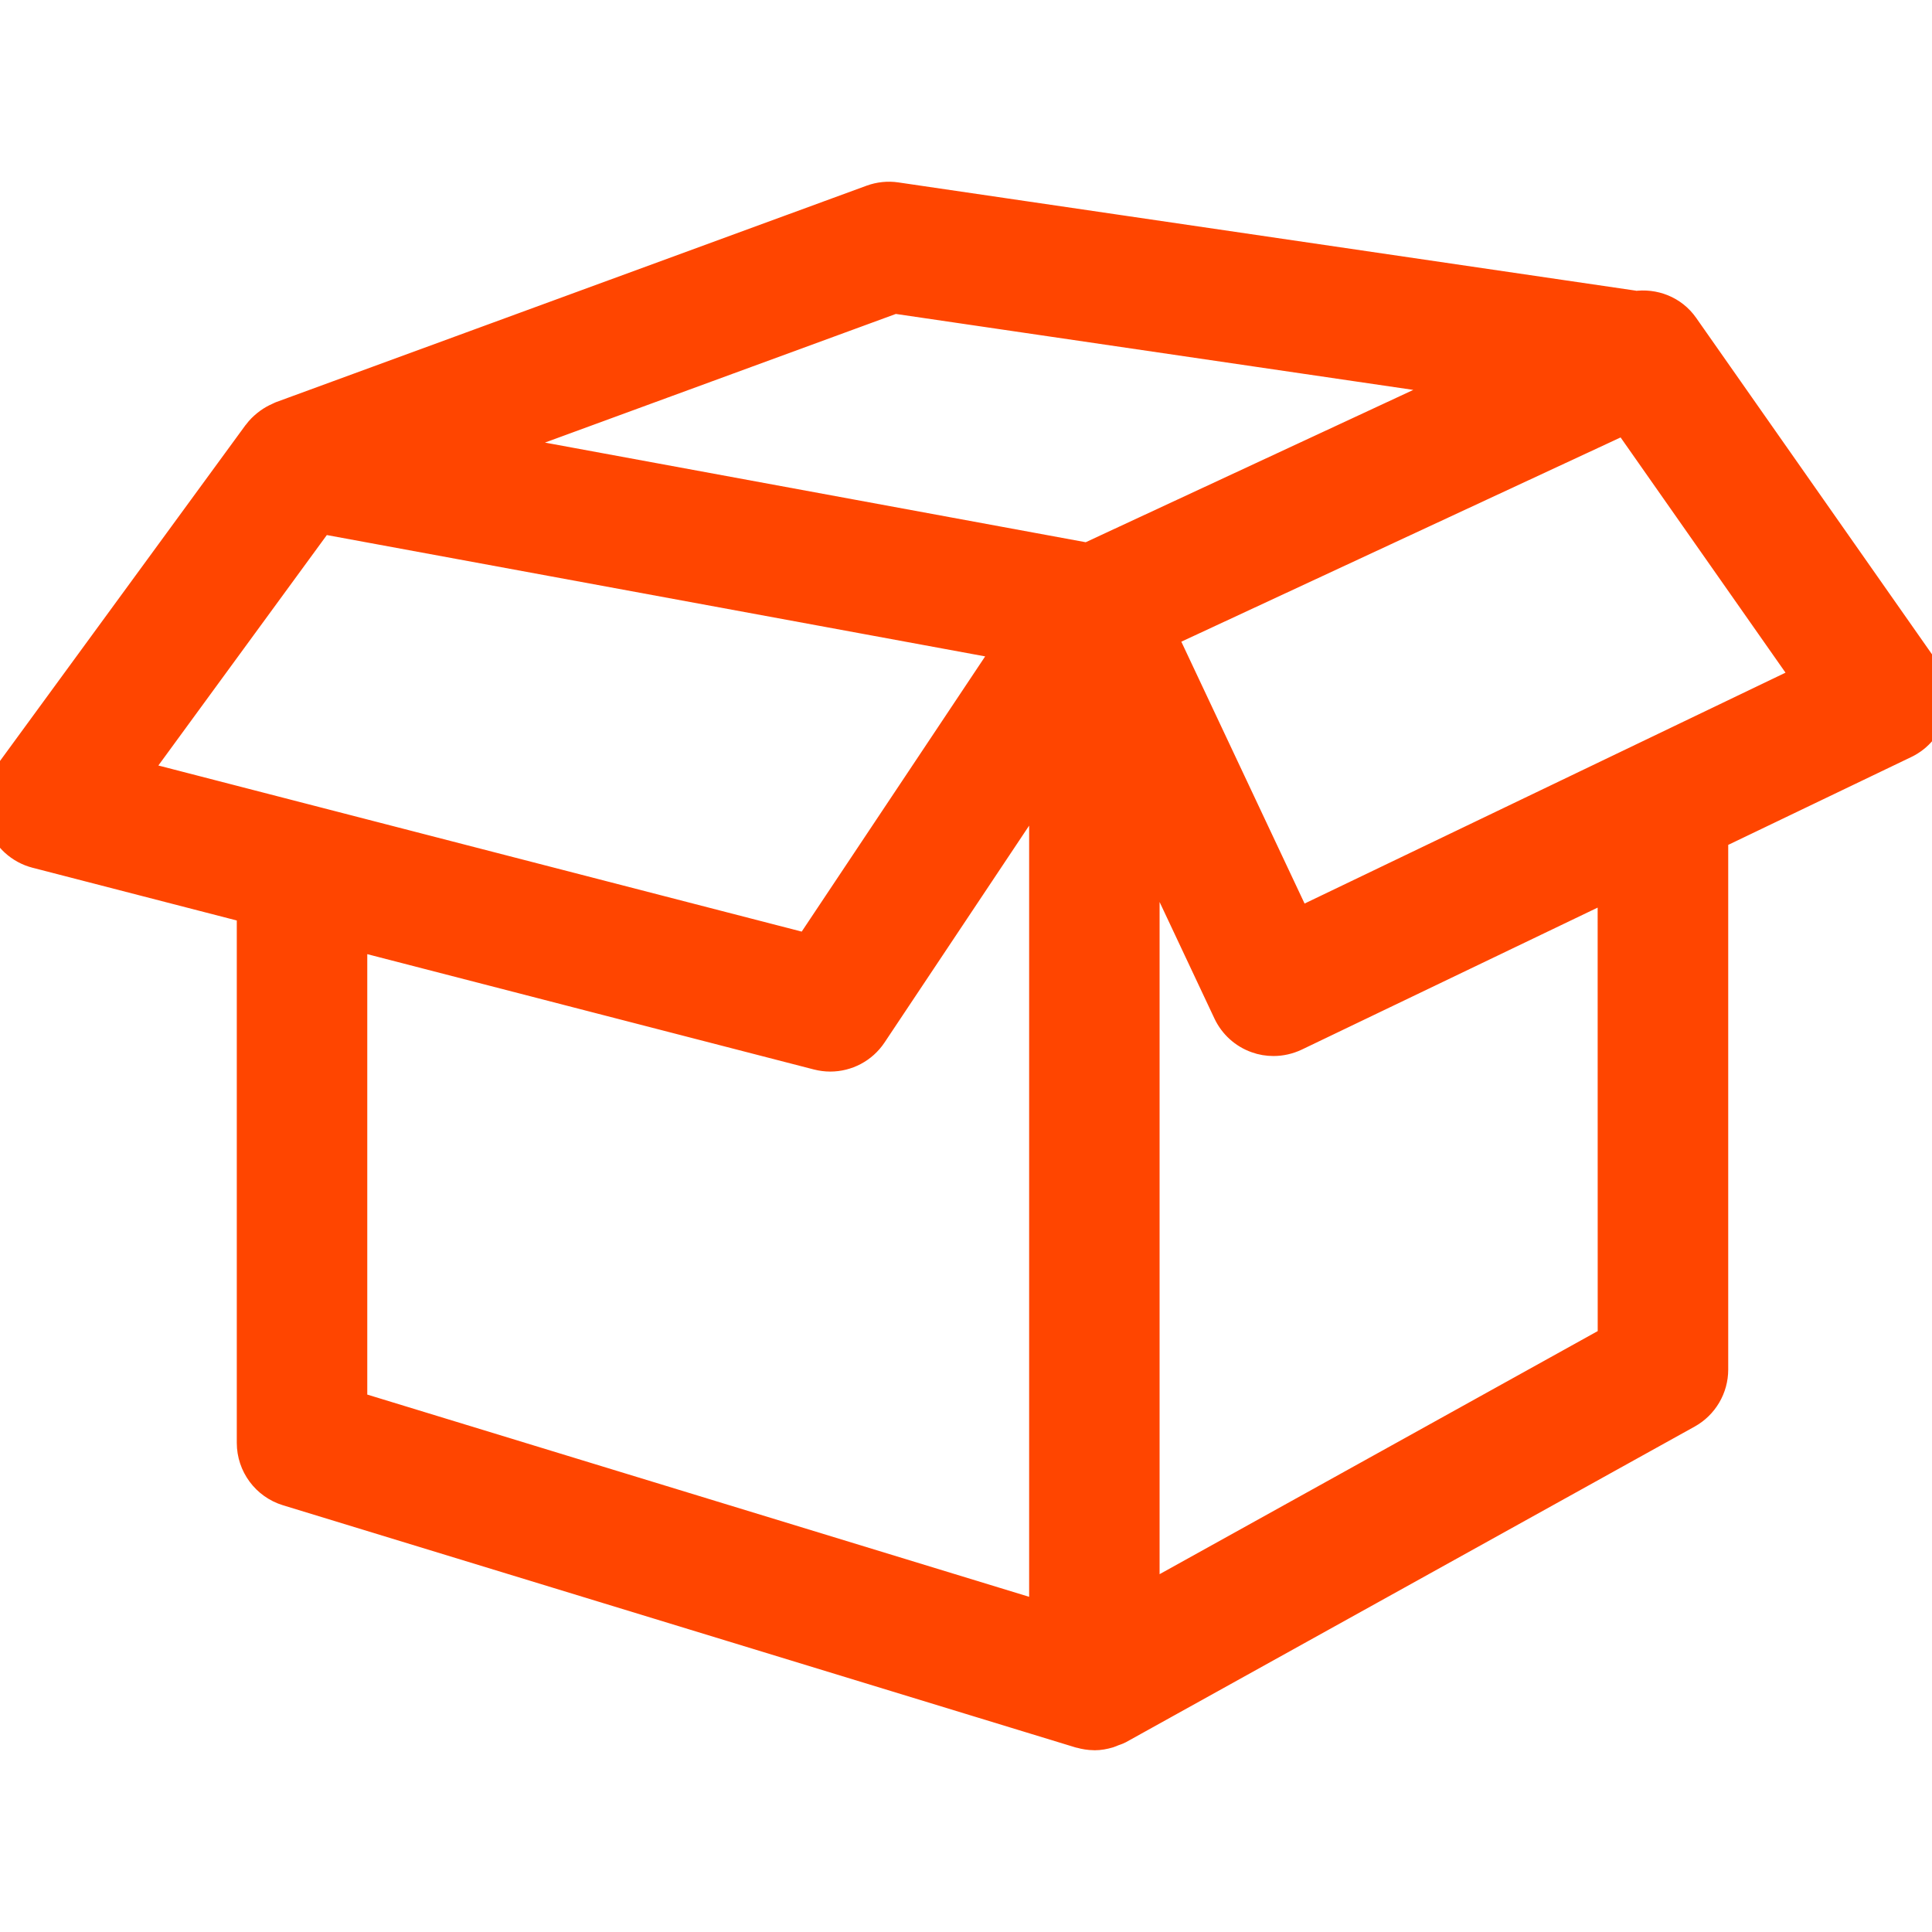
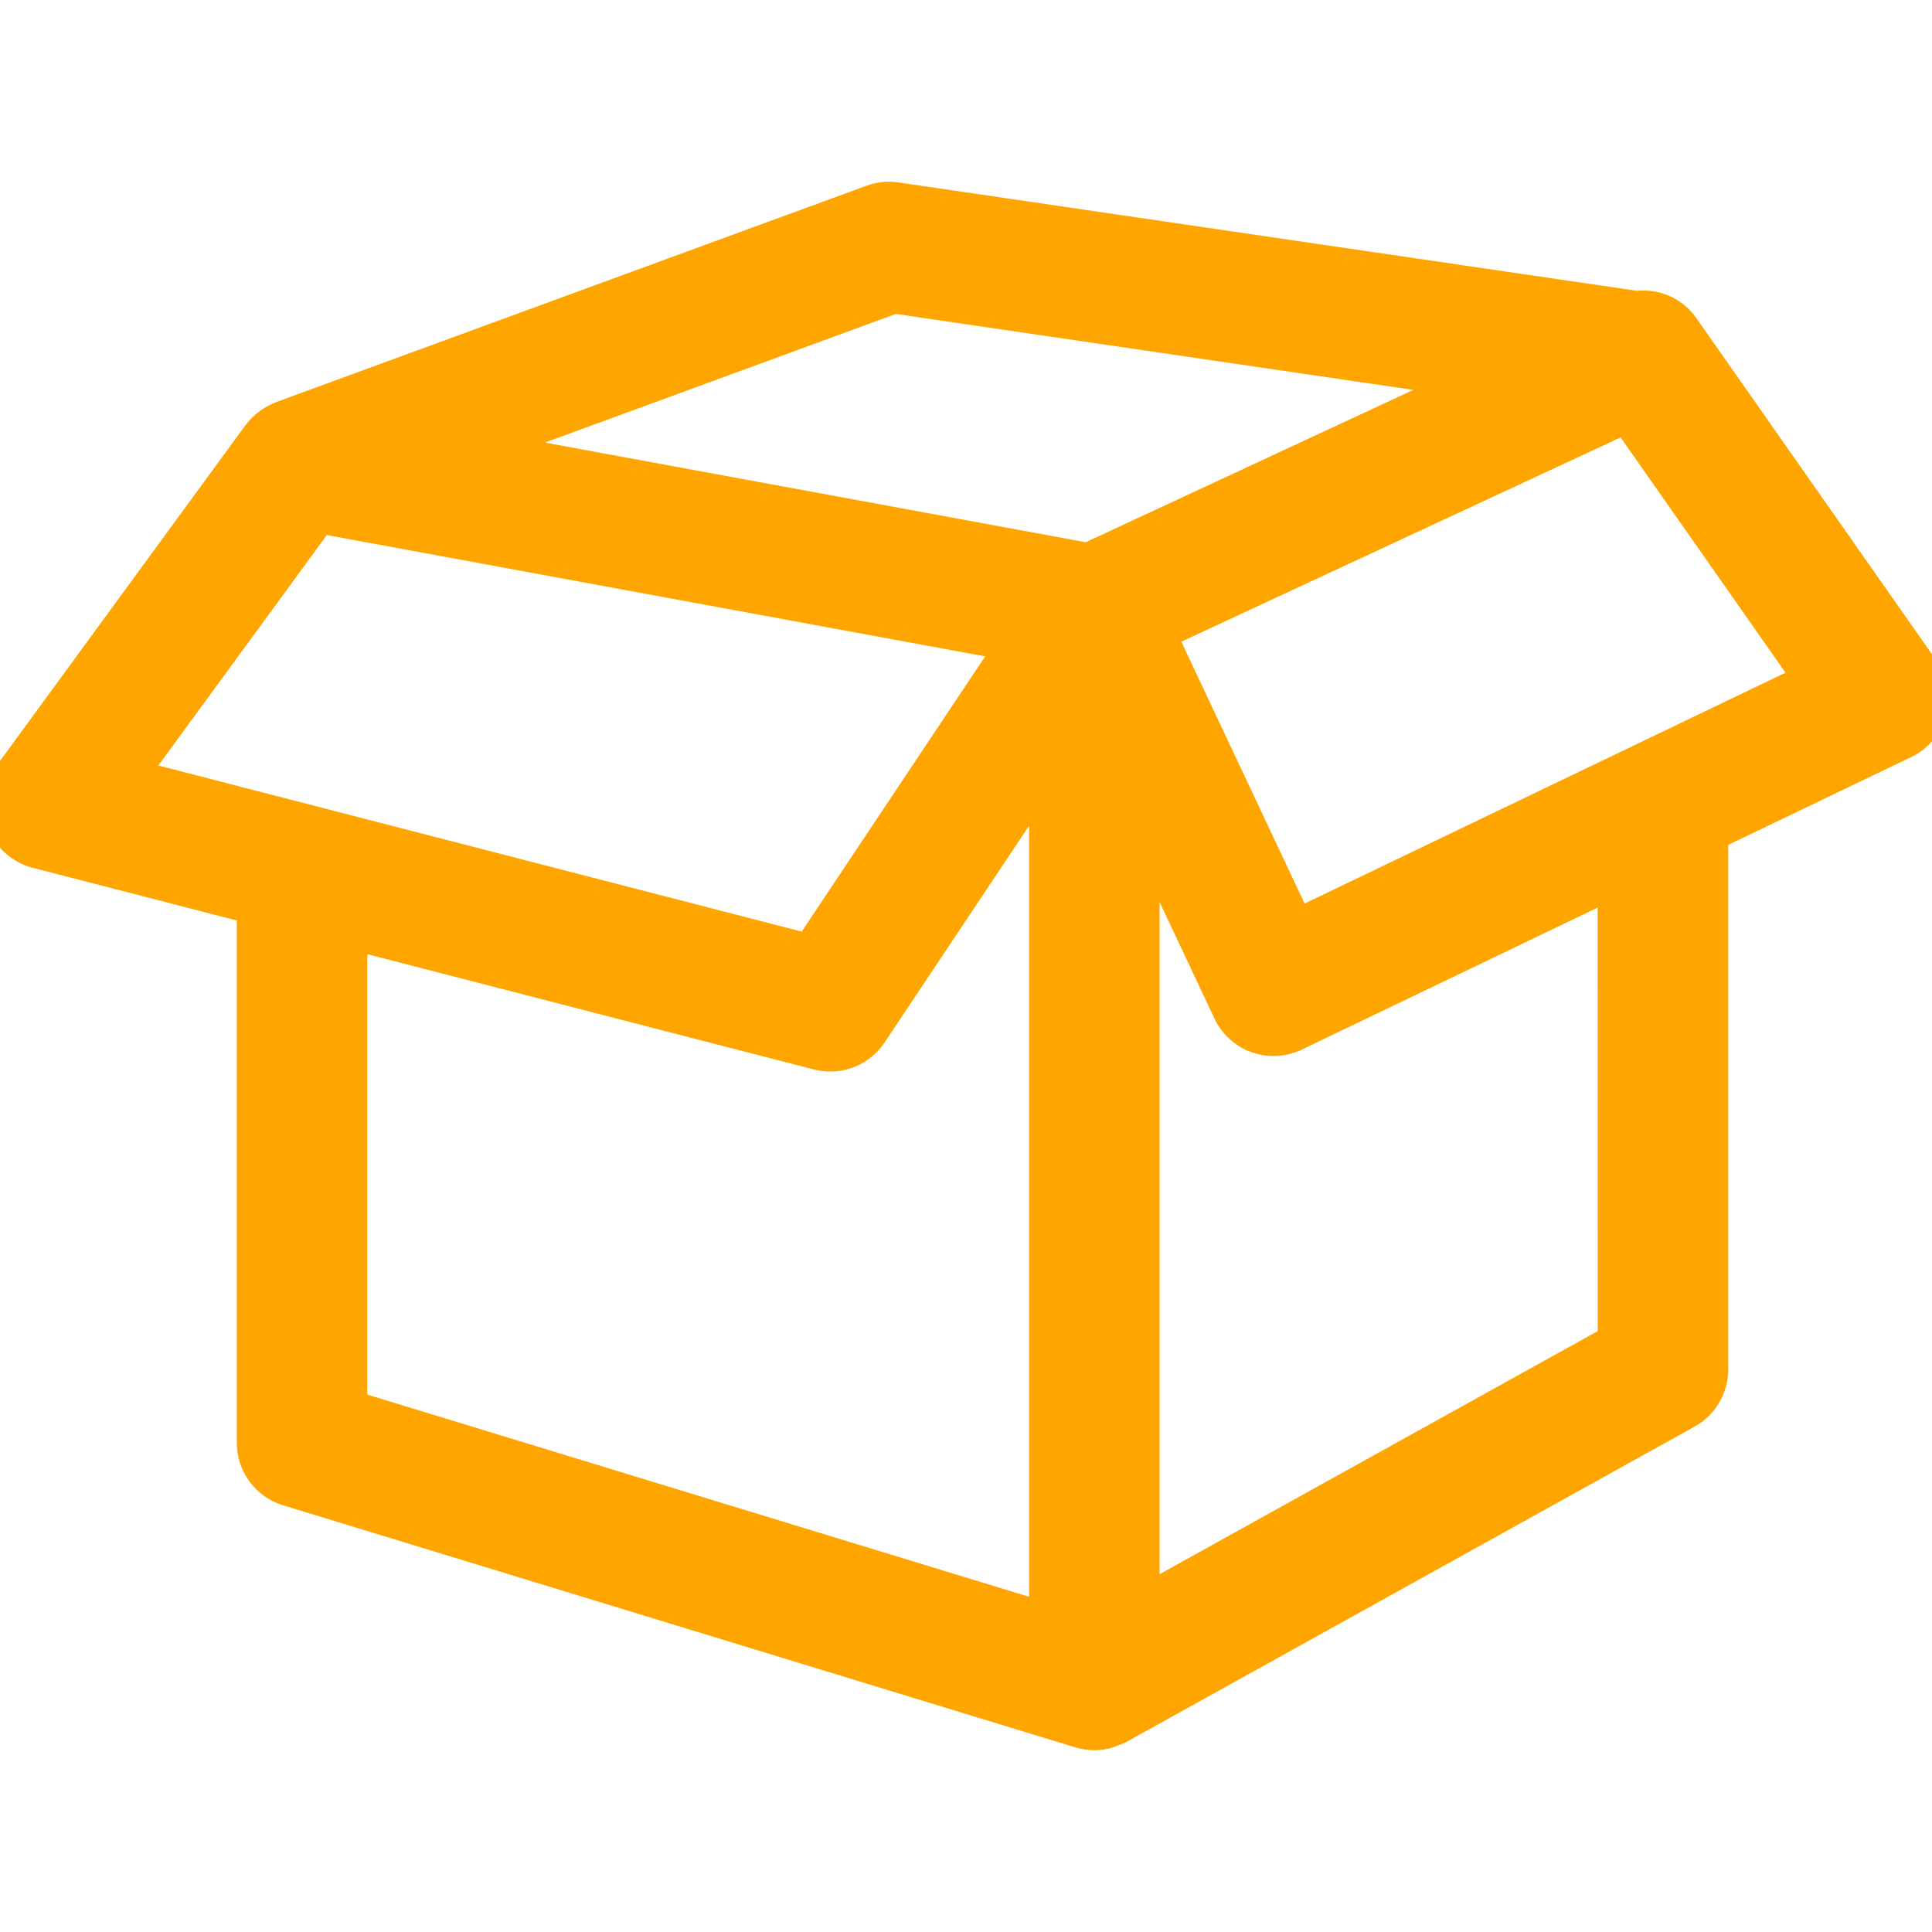
- <svg xmlns="http://www.w3.org/2000/svg" fill="#FF4500" version="1.1" id="Capa_1" width="800px" height="800px" viewBox="0 0 59.227 59.227" xml:space="preserve" stroke="#FF4500">
+ <svg xmlns="http://www.w3.org/2000/svg" fill="#FFA500" version="1.1" id="Capa_1" width="800px" height="800px" viewBox="0 0 59.227 59.227" xml:space="preserve" stroke="#FFA500">
strokeLinejoin
<g id="SVGRepo_bgCarrier" stroke-width="0" />
  <g id="SVGRepo_tracerCarrier" stroke-linecap="round" stroke-linejoin="round" />
  <g id="SVGRepo_iconCarrier">
    <g>
      <g>
        <path d="M51.586,10.029c-0.333-0.475-0.897-0.689-1.449-0.607c-0.021-0.005-0.042-0.014-0.063-0.017L27.469,6.087 c-0.247-0.037-0.499-0.01-0.734,0.076L8.63,12.799c-0.008,0.003-0.015,0.008-0.023,0.011c-0.019,0.008-0.037,0.02-0.057,0.027 c-0.099,0.044-0.191,0.096-0.276,0.157c-0.026,0.019-0.051,0.038-0.077,0.059c-0.093,0.076-0.178,0.159-0.249,0.254 c-0.004,0.006-0.01,0.009-0.014,0.015L0.289,23.78c-0.293,0.401-0.369,0.923-0.202,1.391c0.167,0.469,0.556,0.823,1.038,0.947 l6.634,1.713v16.401c0,0.659,0.431,1.242,1.062,1.435l24.29,7.422c0.008,0.004,0.017,0.001,0.025,0.005 c0.13,0.036,0.266,0.059,0.402,0.06c0.003,0,0.007,0.002,0.011,0.002l0,0h0.001c0.143,0,0.283-0.026,0.423-0.067 c0.044-0.014,0.085-0.033,0.13-0.052c0.059-0.022,0.117-0.038,0.175-0.068l17.43-9.673c0.477-0.265,0.772-0.767,0.772-1.312 V25.586l5.896-2.83c0.397-0.19,0.69-0.547,0.802-0.973c0.111-0.427,0.03-0.88-0.223-1.241L51.586,10.029z M27.41,9.111 l17.644,2.59L33.35,17.143l-18.534-3.415L27.41,9.111z M9.801,15.854l21.237,3.914l-6.242,9.364l-20.78-5.365L9.801,15.854z M10.759,43.122V28.605l14.318,3.697c0.125,0.031,0.25,0.048,0.375,0.048c0.493,0,0.965-0.244,1.248-0.668l5.349-8.023v25.968 L10.759,43.122z M49.479,41.1l-14.431,8.007V25.414l2.635,5.599c0.171,0.361,0.479,0.641,0.854,0.773 c0.163,0.06,0.333,0.087,0.502,0.087c0.223,0,0.444-0.05,0.649-0.146l9.789-4.698L49.479,41.1L49.479,41.1z M39.755,28.368 l-4.207-8.938L49.85,12.78l5.634,8.037L39.755,28.368z" />
      </g>
    </g>
  </g>
</svg>
